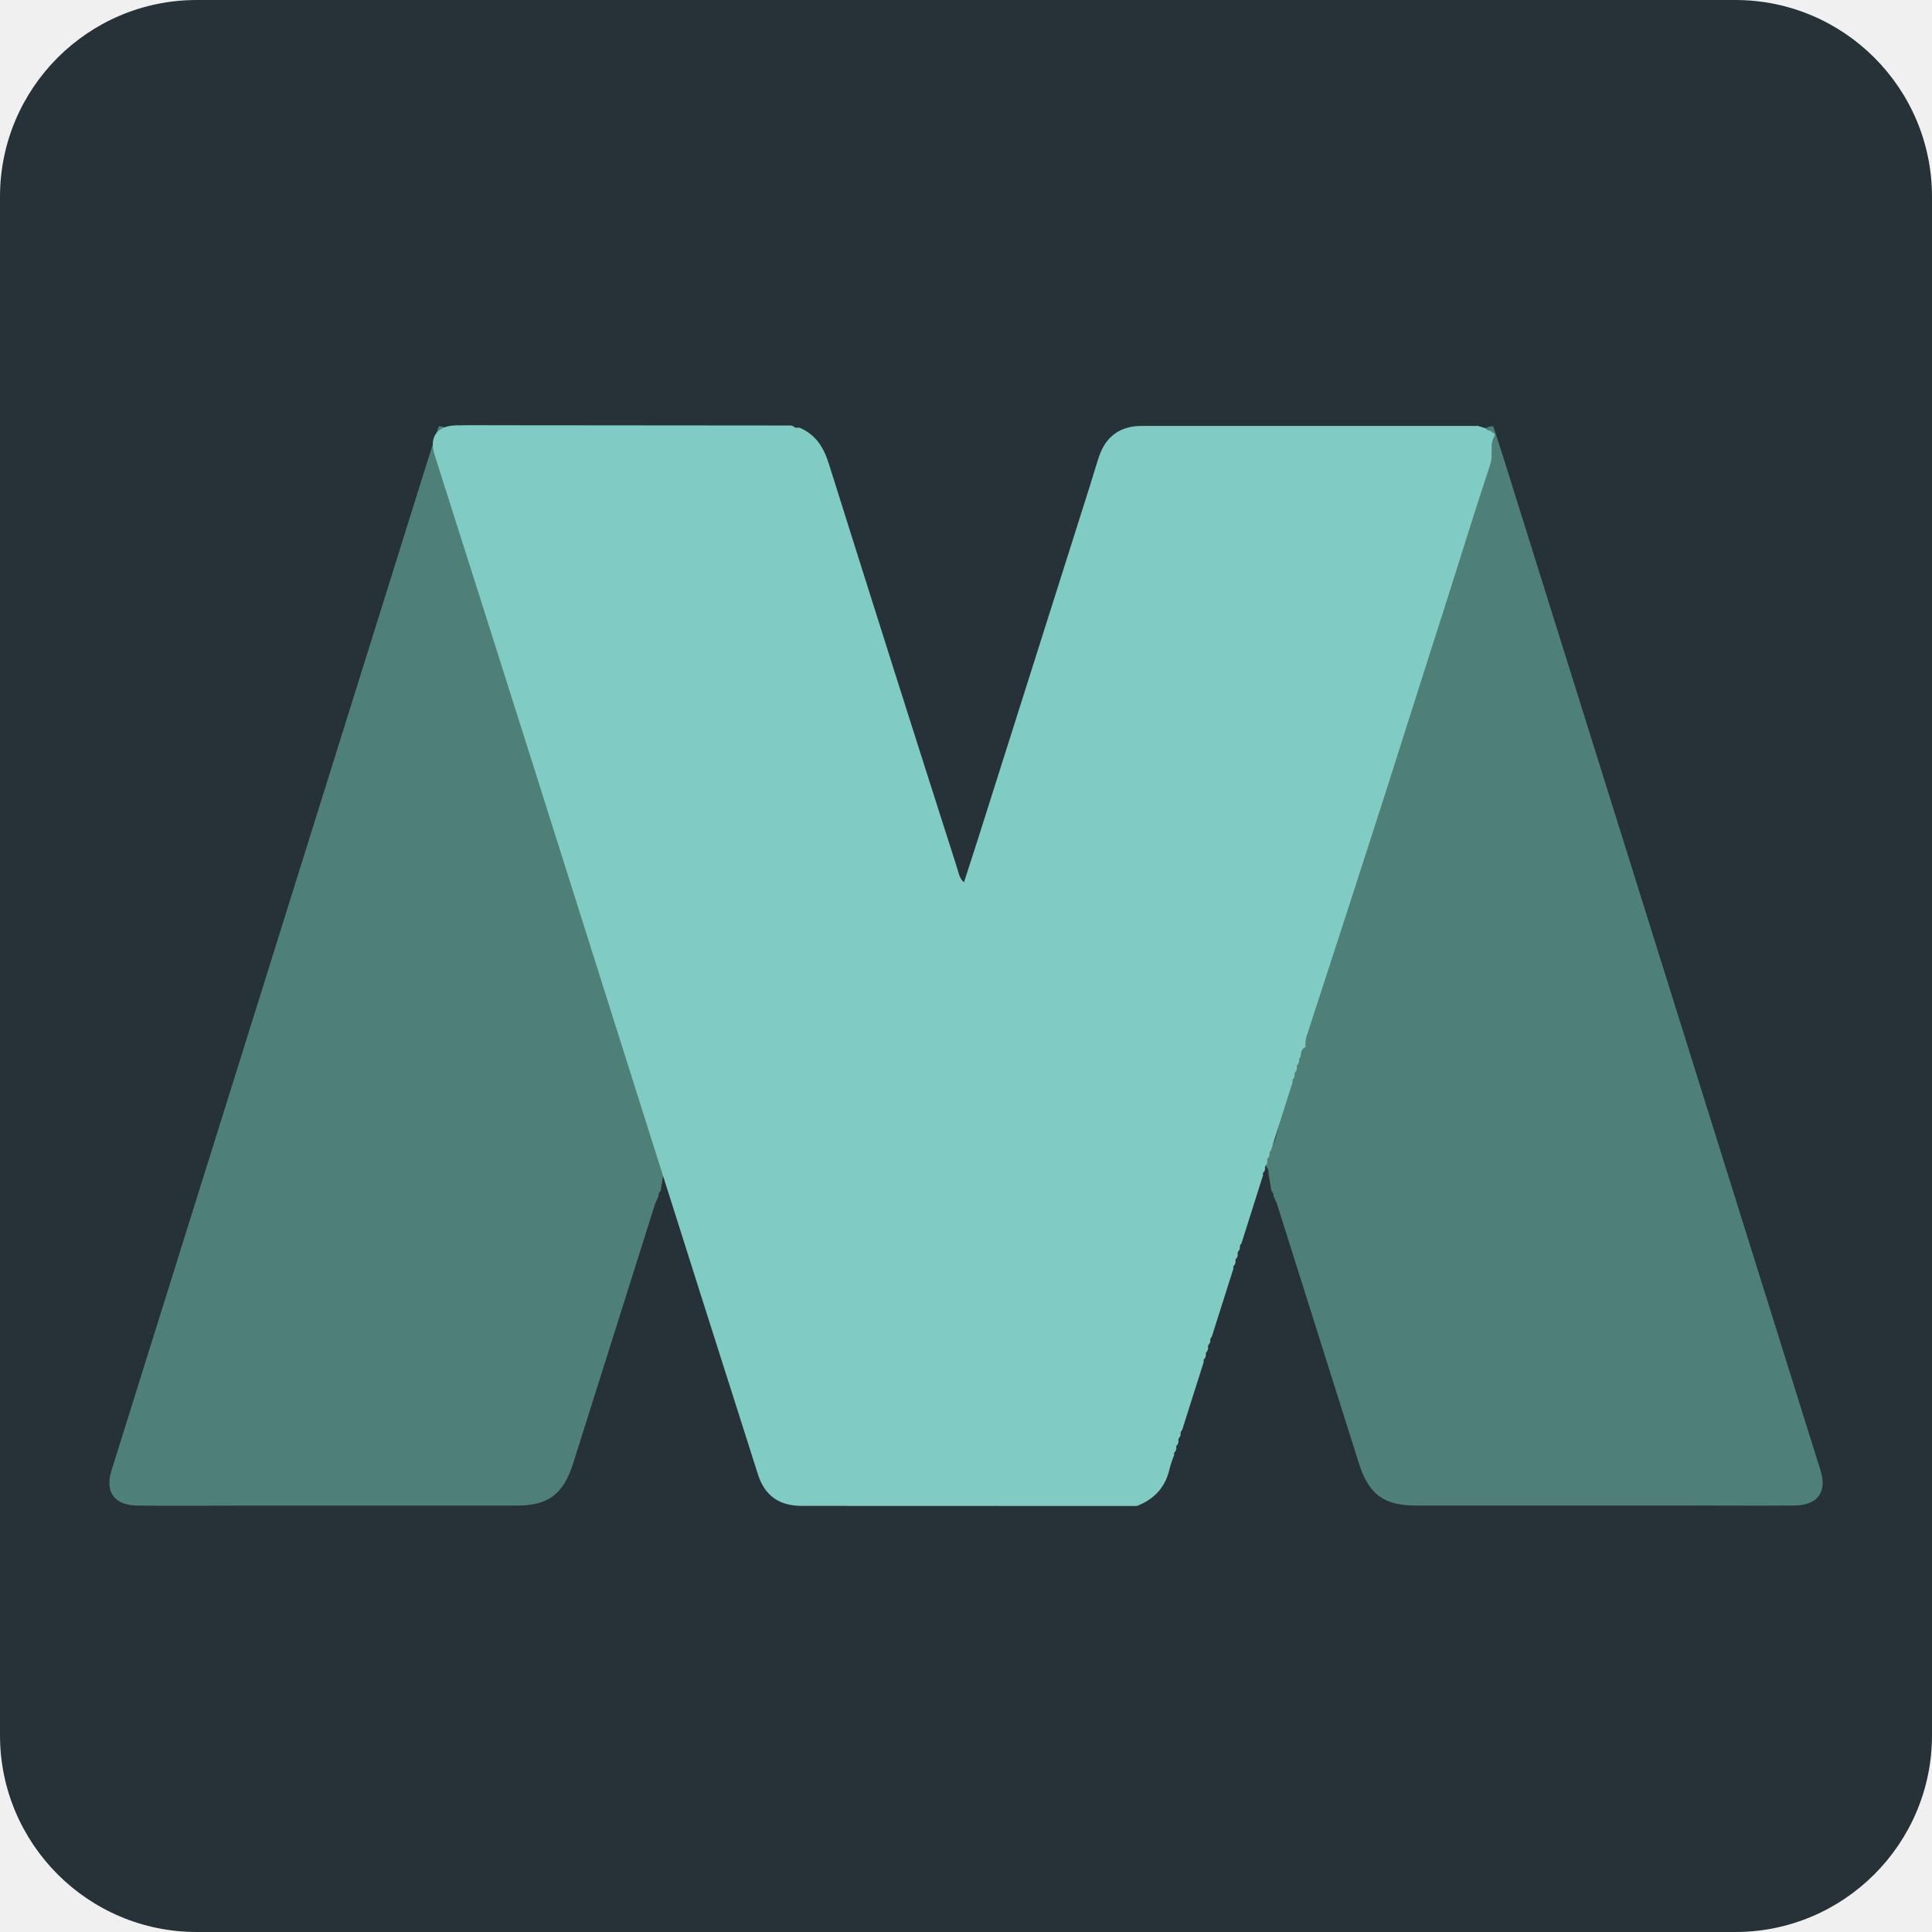
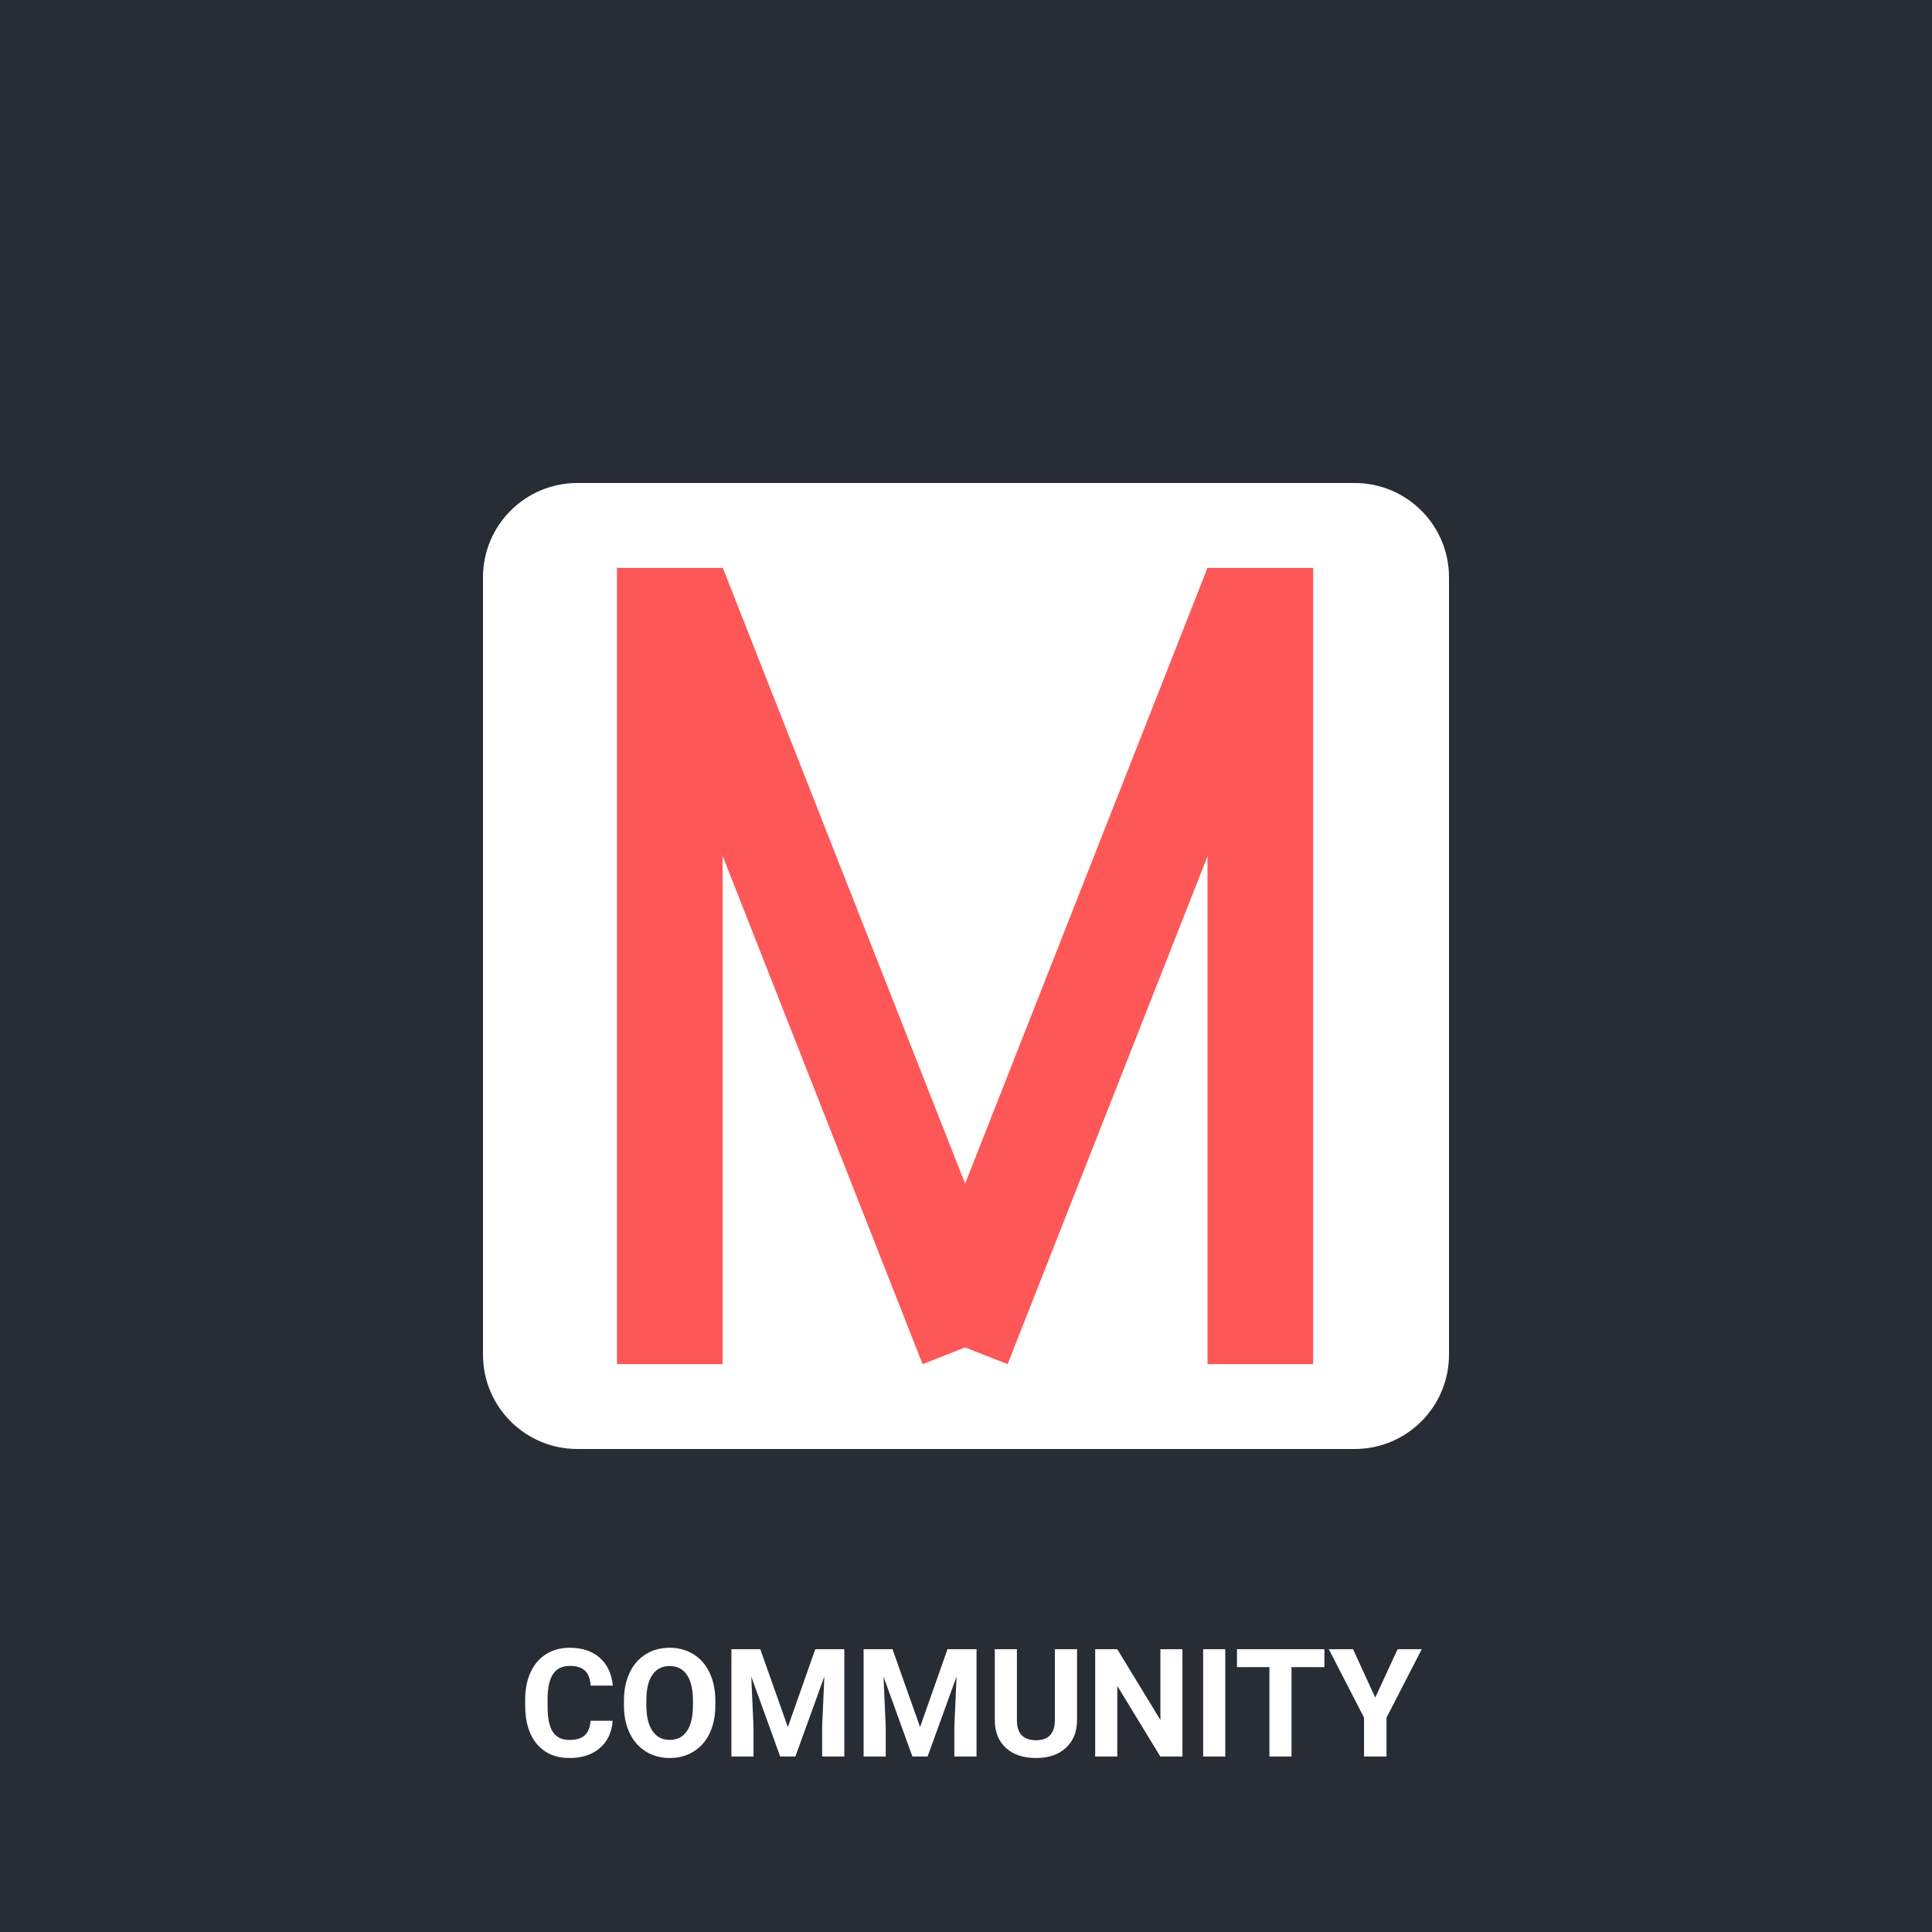
- <svg xmlns="http://www.w3.org/2000/svg" style="isolation:isolate" viewBox="0 0 848 848" width="848" height="848">
-   <defs>
-     <clipPath id="_clipPath_V48nfiVAcvaK4s1wvLLO0KNQ8iUOO3rg">
-       <rect width="848" height="848" />
-     </clipPath>
-   </defs>
-   <g clip-path="url(#_clipPath_V48nfiVAcvaK4s1wvLLO0KNQ8iUOO3rg)">
-     <g id="Layer_1-2">
-       <path d="M 86.35 0 L 761.65 0 C 809.308 0 848 38.692 848 86.35 L 848 761.65 C 848 809.308 809.308 848 761.65 848 L 86.35 848 C 38.692 848 0 809.308 0 761.65 L 0 86.35 C 0 38.692 38.692 0 86.35 0 Z" style="stroke:none;fill:#263238;stroke-miterlimit:10;" />
-       <path d=" M 559 525.07 L 558.87 523.8 L 558.04 522.63 L 556.8 515.26 C 556.8 514.08 556.8 512.88 555.74 512.07 L 555.66 511.65 C 555.66 510.48 555.66 509.29 554.59 508.47 L 554.05 508.28 L 554.05 506.21 C 557.91 505 559.43 501.75 560.25 498.21 C 564 482.28 569.78 466.94 573.78 451.1 C 575.42 444.6 578.86 438.82 579.72 431.96 C 580.525 425.33 582.29 418.852 584.96 412.73 C 589.25 403.11 591.31 392.87 594.36 382.92 C 598.15 370.55 600.36 357.66 604.67 345.48 C 610.56 328.59 614 310.94 620 294 C 624.06 282.51 626.92 270.59 630.72 259 C 633.9 249.29 636.72 239.42 639.57 229.68 C 643.38 216.5 646.96 203.21 650.94 190.05 C 651.67 187.62 653.34 187.18 655.4 187.05 C 657.04 192.05 658.72 197.13 660.3 202.19 Q 729.71 423.84 799.1 645.5 C 802.05 654.92 797.76 660.73 787.52 660.81 C 771.47 660.95 755.41 660.81 739.36 660.81 L 621.36 660.81 C 607.36 660.81 600.75 655.89 596.44 642.25 Q 578.44 585.25 560.44 528.25 C 560 527.2 559.45 526.15 559 525.07 Z " fill="rgb(79,128,119)" />
-       <path d=" M 289 525.07 L 289.13 523.8 L 289.96 522.63 L 291.2 515.26 C 291.2 514.08 291.2 512.88 292.26 512.07 L 292.34 511.65 C 292.34 510.48 292.34 509.29 293.41 508.47 L 293.95 508.28 L 293.95 506.21 C 290.09 505 288.57 501.75 287.75 498.21 C 284 482.28 278.22 466.94 274.22 451.1 C 272.58 444.6 269.14 438.82 268.28 431.96 C 267.475 425.33 265.71 418.852 263.04 412.73 C 258.75 403.11 256.69 392.87 253.64 382.92 C 249.85 370.55 247.64 357.66 243.33 345.48 C 237.44 328.59 234 310.94 228 294 C 223.94 282.51 221.08 270.59 217.28 259 C 214.1 249.29 211.28 239.42 208.43 229.68 C 204.62 216.5 201.04 203.21 197.06 190.05 C 196.33 187.62 194.66 187.18 192.6 187.05 C 190.96 192.05 189.28 197.13 187.7 202.19 Q 118.3 423.88 48.91 645.53 C 46 655 50.25 660.76 60.49 660.85 C 76.54 660.99 92.6 660.85 108.65 660.85 L 226.65 660.85 C 240.65 660.85 247.26 655.93 251.57 642.29 Q 269.57 585.29 287.57 528.29 C 288 527.2 288.55 526.15 289 525.07 Z " fill="rgb(79,128,119)" />
-       <path d=" M 347 186.76 L 348.13 187.02 C 348.87 187.92 349.86 187.79 350.84 187.68 C 358.03 190.68 361.54 196.32 363.84 203.68 Q 391.72 292.39 420.09 380.94 C 420.72 382.94 420.92 385.17 423.09 387.3 C 425.33 380.37 427.49 373.82 429.57 367.24 Q 453.91 290.49 478.23 213.74 C 479.64 209.31 480.91 204.83 482.38 200.42 C 485.38 191.5 491.7 186.95 501.09 186.95 Q 575.09 186.95 649.02 186.95 C 649.193 187.208 649.51 187.328 649.81 187.25 L 651.99 187.97 L 652.21 188.09 C 652.561 188.742 653.274 189.114 654.01 189.03 L 654.15 189.12 L 654.88 189.7 L 655.88 190.23 C 655.922 190.532 656.02 190.824 656.17 191.09 C 653.55 194.93 655.53 199.45 654.17 203.64 C 647.59 223.47 641.43 243.44 635.11 263.36 C 626 291.64 617.08 320 608 348.37 Q 591.14 400.86 574 453.28 C 573.182 455.291 572.84 457.465 573 459.63 C 571 460.42 571.1 462.26 570.85 463.92 C 570.272 464.41 570.02 465.184 570.2 465.92 L 569.87 466.92 C 569.262 467.389 569.02 468.194 569.27 468.92 L 568.96 470.14 C 568.343 470.485 568.064 471.224 568.3 471.89 L 568 473.2 C 567.388 473.509 567.118 474.237 567.38 474.87 L 557.89 504.87 C 557.312 505.36 557.06 506.134 557.24 506.87 L 556.9 507.87 C 556.294 508.341 556.053 509.144 556.3 509.87 L 555.99 511.1 C 555.375 511.441 555.099 512.179 555.34 512.84 L 555 514.18 C 554.394 514.473 554.125 515.191 554.39 515.81 L 544.89 545.81 C 544.312 546.3 544.06 547.074 544.24 547.81 L 543.9 548.81 C 543.3 549.285 543.064 550.086 543.31 550.81 L 542.99 552.04 C 542.373 552.385 542.098 553.126 542.34 553.79 L 542 555.11 C 541.4 555.414 541.135 556.128 541.39 556.75 L 531.88 586.75 C 531.306 587.242 531.058 588.016 531.24 588.75 L 530.89 589.75 C 530.288 590.223 530.051 591.026 530.3 591.75 L 529.98 592.99 C 529.368 593.334 529.094 594.069 529.33 594.73 L 528.99 596.05 C 528.394 596.358 528.13 597.068 528.38 597.69 L 518.86 627.69 C 518.289 628.184 518.046 628.958 518.23 629.69 L 517.88 630.69 C 517.282 631.166 517.049 631.968 517.3 632.69 L 516.98 633.94 C 516.375 634.28 516.104 635.007 516.34 635.66 L 515.99 637 C 515.396 637.304 515.131 638.011 515.38 638.63 C 514.619 640.456 513.977 642.33 513.46 644.24 C 511.74 652.56 506.78 658 498.97 661.02 L 352.06 660.97 C 342.06 660.97 335.71 656.64 332.67 647.1 Q 308.81 572.33 285.13 497.5 Q 259.32 416.03 233.58 334.5 Q 212.21 267.05 190.74 199.62 C 188.28 191.86 191.74 186.91 200.06 186.71 C 208.38 186.51 216.72 186.71 225.06 186.66 L 347 186.76 Z " fill="rgb(128,203,196)" />
-     </g>
-   </g>
+ <svg xmlns="http://www.w3.org/2000/svg" width="1024" height="1024" viewBox="0 0 1024 1024" fill="none">
+   <rect width="1024" height="1024" fill="#282C34" />
+   <rect x="256" y="256" width="512" height="512" rx="50" fill="white" />
+   <rect x="327" y="301" width="56" height="422" fill="#FE5757" />
+   <rect x="640" y="301" width="56" height="422" fill="#FE5757" />
+   <rect x="639.981" y="301.012" width="56" height="431.491" transform="rotate(21.4835 639.981 301.012)" fill="#FE5757" />
+   <rect x="331" y="321.506" width="56" height="431.491" transform="rotate(-21.48 331 321.506)" fill="#FE5757" />
+   <path d="M324.727 912.055C324.284 918.174 322.018 922.992 317.93 926.508C313.867 930.023 308.503 931.781 301.836 931.781C294.544 931.781 288.802 929.333 284.609 924.438C280.443 919.516 278.359 912.771 278.359 904.203V900.727C278.359 895.258 279.323 890.44 281.25 886.273C283.177 882.107 285.924 878.917 289.492 876.703C293.086 874.464 297.253 873.344 301.992 873.344C308.555 873.344 313.841 875.102 317.852 878.617C321.862 882.133 324.18 887.068 324.805 893.422H313.086C312.799 889.75 311.771 887.094 310 885.453C308.255 883.786 305.586 882.953 301.992 882.953C298.086 882.953 295.156 884.359 293.203 887.172C291.276 889.958 290.286 894.294 290.234 900.18V904.477C290.234 910.622 291.159 915.115 293.008 917.953C294.883 920.792 297.826 922.211 301.836 922.211C305.456 922.211 308.151 921.391 309.922 919.75C311.719 918.083 312.747 915.518 313.008 912.055H324.727ZM379.141 903.852C379.141 909.451 378.151 914.359 376.172 918.578C374.193 922.797 371.354 926.052 367.656 928.344C363.984 930.635 359.766 931.781 355 931.781C350.286 931.781 346.081 930.648 342.383 928.383C338.685 926.117 335.82 922.888 333.789 918.695C331.758 914.477 330.729 909.633 330.703 904.164V901.352C330.703 895.753 331.706 890.831 333.711 886.586C335.742 882.315 338.594 879.047 342.266 876.781C345.964 874.49 350.182 873.344 354.922 873.344C359.661 873.344 363.867 874.49 367.539 876.781C371.237 879.047 374.089 882.315 376.094 886.586C378.125 890.831 379.141 895.74 379.141 901.312V903.852ZM367.266 901.273C367.266 895.31 366.198 890.779 364.062 887.68C361.927 884.581 358.88 883.031 354.922 883.031C350.99 883.031 347.956 884.568 345.82 887.641C343.685 890.688 342.604 895.167 342.578 901.078V903.852C342.578 909.659 343.646 914.164 345.781 917.367C347.917 920.57 350.99 922.172 355 922.172C358.932 922.172 361.953 920.635 364.062 917.562C366.172 914.464 367.24 909.958 367.266 904.047V901.273ZM402.969 874.125L417.578 915.375L432.109 874.125H447.5V931H435.742V915.453L436.914 888.617L421.562 931H413.516L398.203 888.656L399.375 915.453V931H387.656V874.125H402.969ZM473.047 874.125L487.656 915.375L502.188 874.125H517.578V931H505.82V915.453L506.992 888.617L491.641 931H483.594L468.281 888.656L469.453 915.453V931H457.734V874.125H473.047ZM570.859 874.125V911.586C570.859 917.81 568.906 922.732 565 926.352C561.12 929.971 555.807 931.781 549.062 931.781C542.422 931.781 537.148 930.023 533.242 926.508C529.336 922.992 527.344 918.161 527.266 912.016V874.125H538.984V911.664C538.984 915.388 539.87 918.109 541.641 919.828C543.438 921.521 545.911 922.367 549.062 922.367C555.651 922.367 558.997 918.904 559.102 911.977V874.125H570.859ZM626.719 931H615L592.188 893.578V931H580.469V874.125H592.188L615.039 911.625V874.125H626.719V931ZM649.414 931H637.695V874.125H649.414V931ZM701.953 883.617H684.531V931H672.812V883.617H655.625V874.125H701.953V883.617ZM728.906 899.75L740.742 874.125H753.555L734.883 910.375V931H722.969V910.375L704.297 874.125H717.148L728.906 899.75Z" fill="white" />
</svg>
